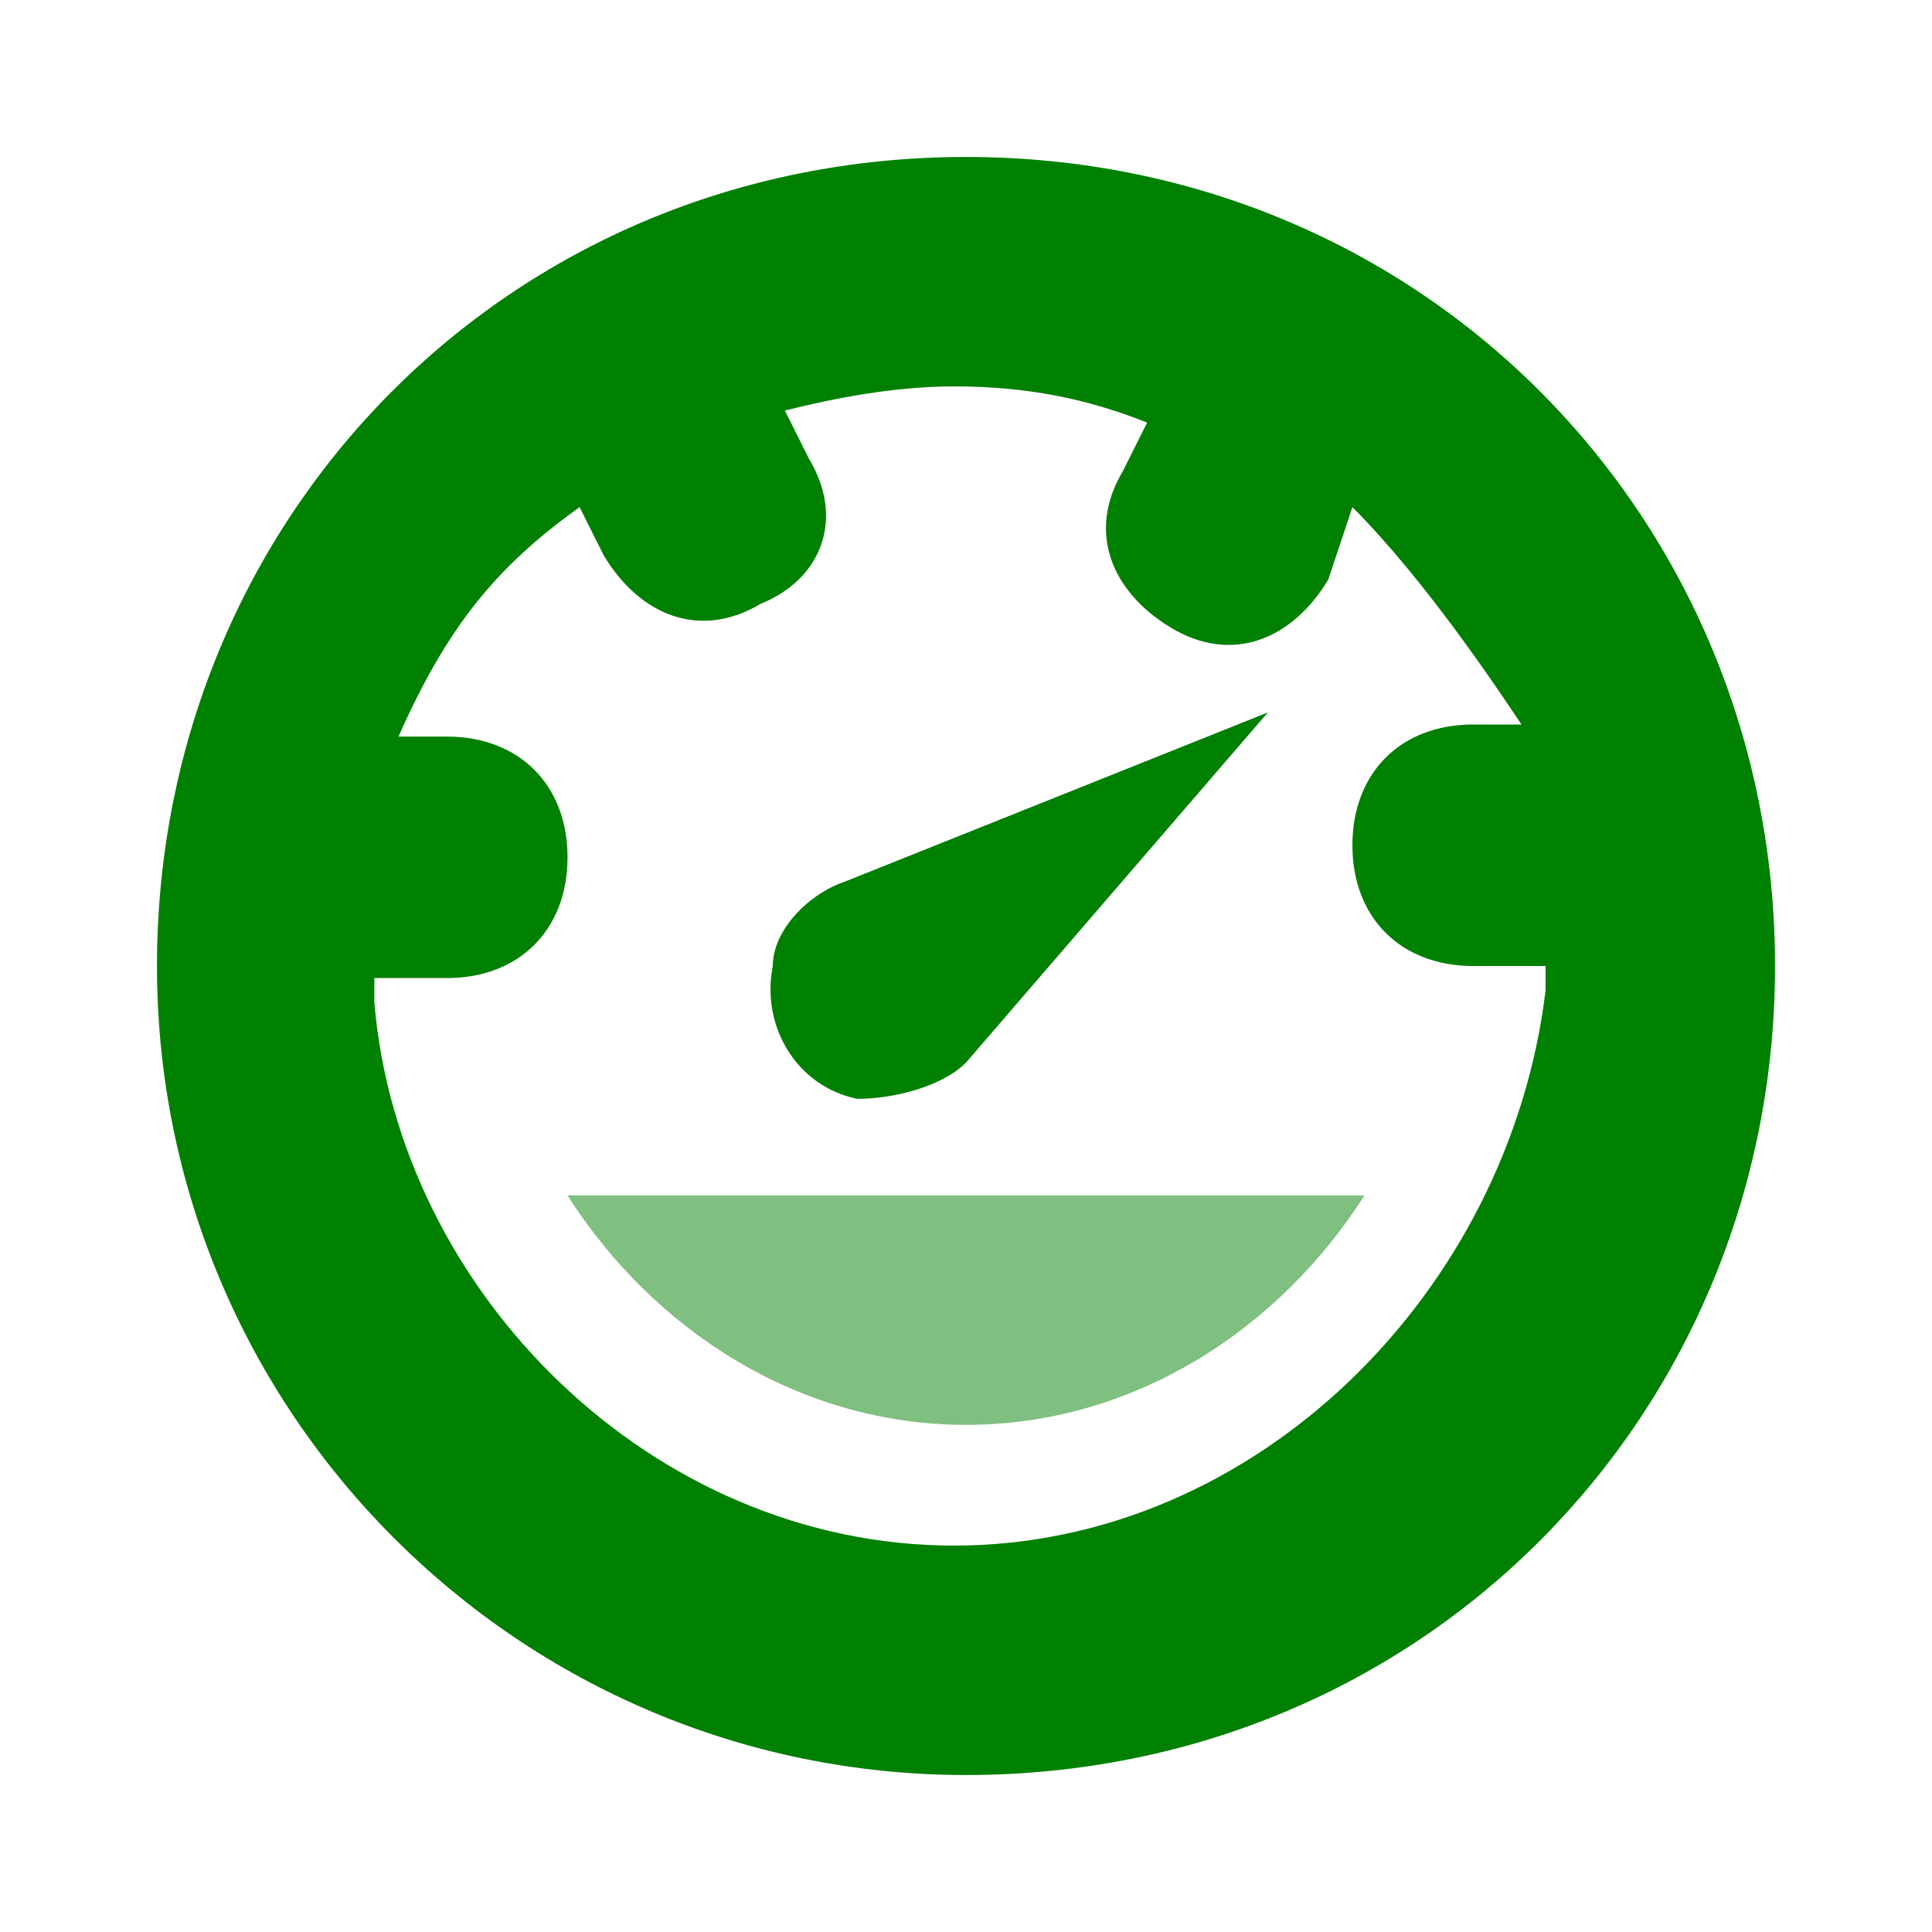
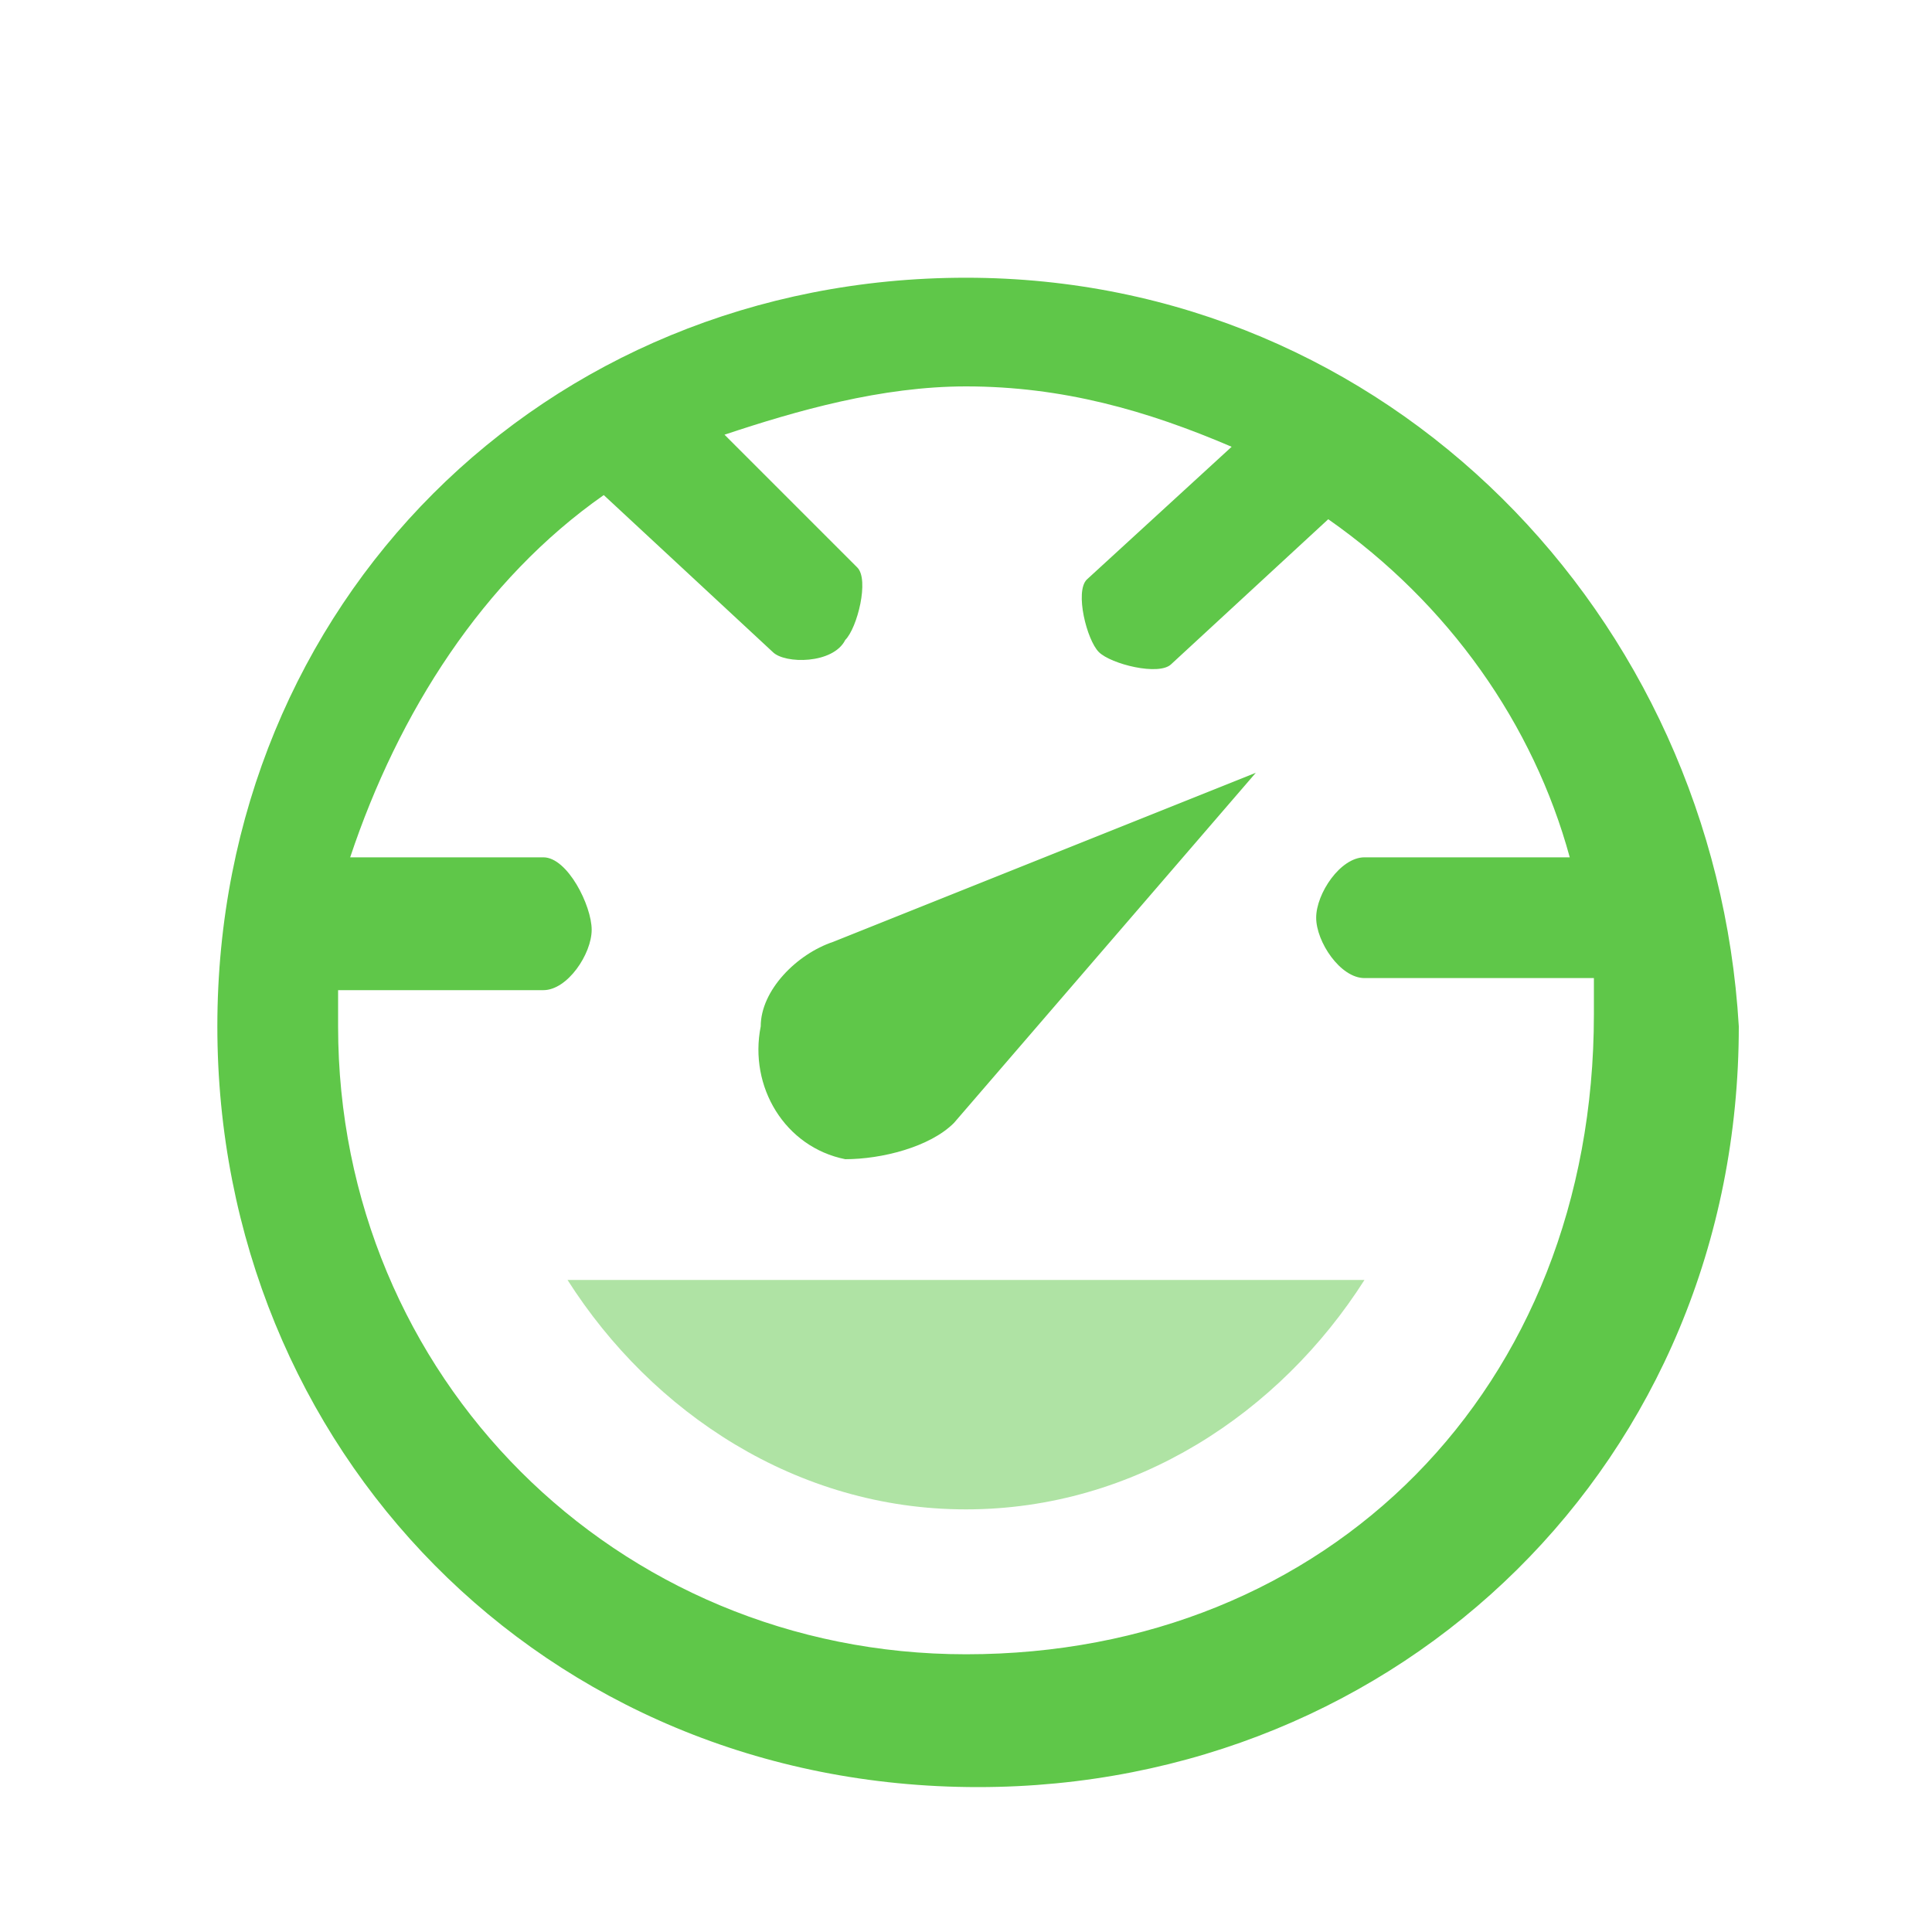
- <svg xmlns="http://www.w3.org/2000/svg" height="16" width="16" viewBox="0 0 16 16" fill="green">
-   <path d="M7 7.3c-.3.1-.6.4-.6.7-.1.5.2 1 .7 1.1.3 0 .7-.1.9-.3l2.5-2.9L7 7.3z" />
-   <path opacity="0.5" d="M4.7 9.9c.7 1.1 1.9 1.9 3.3 1.9s2.6-.8 3.3-1.9H4.7z" />
-   <path d="M8 1.3c-3.8 0-6.7 3-6.7 6.7s3 6.7 6.7 6.7c3.8 0 6.7-3 6.7-6.7S11.8 1.3 8 1.3zm-.1 11.5c-2.5 0-4.6-2.1-4.8-4.5v-.2h.6c.6 0 1-.4 1-1s-.4-1-1-1h-.4c.4-.9.8-1.4 1.5-1.9l.2.4c.3.5.8.7 1.3.4.5-.2.7-.7.4-1.2l-.2-.4c.4-.1.9-.2 1.4-.2.6 0 1.1.1 1.6.3l-.2.4c-.3.5-.1 1 .4 1.3.5.3 1 .1 1.3-.4l.2-.6c.6.6 1.2 1.5 1.4 1.8h-.4c-.6 0-1 .4-1 1s.4 1 1 1h.6v.2c-.3 2.5-2.4 4.6-4.9 4.6z" />
+ <svg xmlns="http://www.w3.org/2000/svg" width="16" height="16" viewBox="0 0 16 16" fill="#5FC749">
+   <path d="M6.9 7.8c-.3.1-.6.4-.6.7-.1.5.2 1 .7 1.1.3 0 .7-.1.9-.3l2.5-2.9-3.5 1.4z" />
+   <path opacity="0.5" d="M4.7 10.6c.7 1.1 1.9 1.9 3.3 1.9s2.6-.8 3.3-1.9H4.7z" />
+   <path d="M-12.7-2.5c-3.8 0-6.7 3-6.7 6.7s3 6.7 6.7 6.7c3.8 0 6.7-3 6.7-6.7s-2.9-6.7-6.7-6.7zM-12.8 9c-2.5 0-4.6-2.1-4.8-4.5v-.2h.6c.6 0 1-.4 1-1s-.4-1-1-1h-.4c.4-.9.8-1.4 1.5-1.9l.2.4c.3.5.8.7 1.3.4.5-.2.7-.7.4-1.2l-.2-.4c.4-.1.9-.2 1.4-.2.6 0 1.1.1 1.6.3l-.2.4c-.3.5-.1 1 .4 1.3.5.3 1 .1 1.3-.4l.2-.6c.6.6 1.2 1.5 1.4 1.8h-.4c-.6 0-1 .4-1 1s.4 1 1 1h.6v.2C-8.2 6.9-10.3 9-12.8 9zM-12.8 12.7c-3.4 0-6.2 2.7-6.2 6.2s2.7 6.3 6.3 6.3c3.5 0 6.3-2.7 6.3-6.3-.1-3.4-2.9-6.2-6.4-6.2zm0 11.4c-2.9 0-5.2-2.3-5.2-5.2 0-2.9 2.3-5.2 5.2-5.2s5.2 2.3 5.2 5.2c0 3-2.2 5.2-5.2 5.2z" />
+   <path d="M-14.5 16.3c-.2 0-.4.2-.4.4v4.5c0 .2.3.4.5.4s.5-.2.5-.4v-4.5c0-.2-.3-.4-.5-.4" />
+   <path d="M8 2.3C4.5 2.3 1.8 5 1.8 8.5s2.7 6.3 6.3 6.3c3.5 0 6.3-2.7 6.3-6.3-.2-3.4-2.9-6.2-6.4-6.2zm0 11.4c-2.9 0-5.2-2.3-5.2-5.2v-.3h1.7c.2 0 .4-.3.4-.5s-.2-.6-.4-.6H2.9C3.3 5.9 4 4.8 5 4.1l1.4 1.3c.1.1.5.1.6-.1.1-.1.2-.5.1-.6L6 3.6c.6-.2 1.3-.4 2-.4.8 0 1.5.2 2.2.5L9 4.8c-.1.1 0 .5.1.6s.5.2.6.1L11 4.3c1 .7 1.7 1.7 2 2.8h-1.7c-.2 0-.4.3-.4.5s.2.5.4.5h1.9v.3c0 3.1-2.2 5.3-5.2 5.3z" />
</svg>
